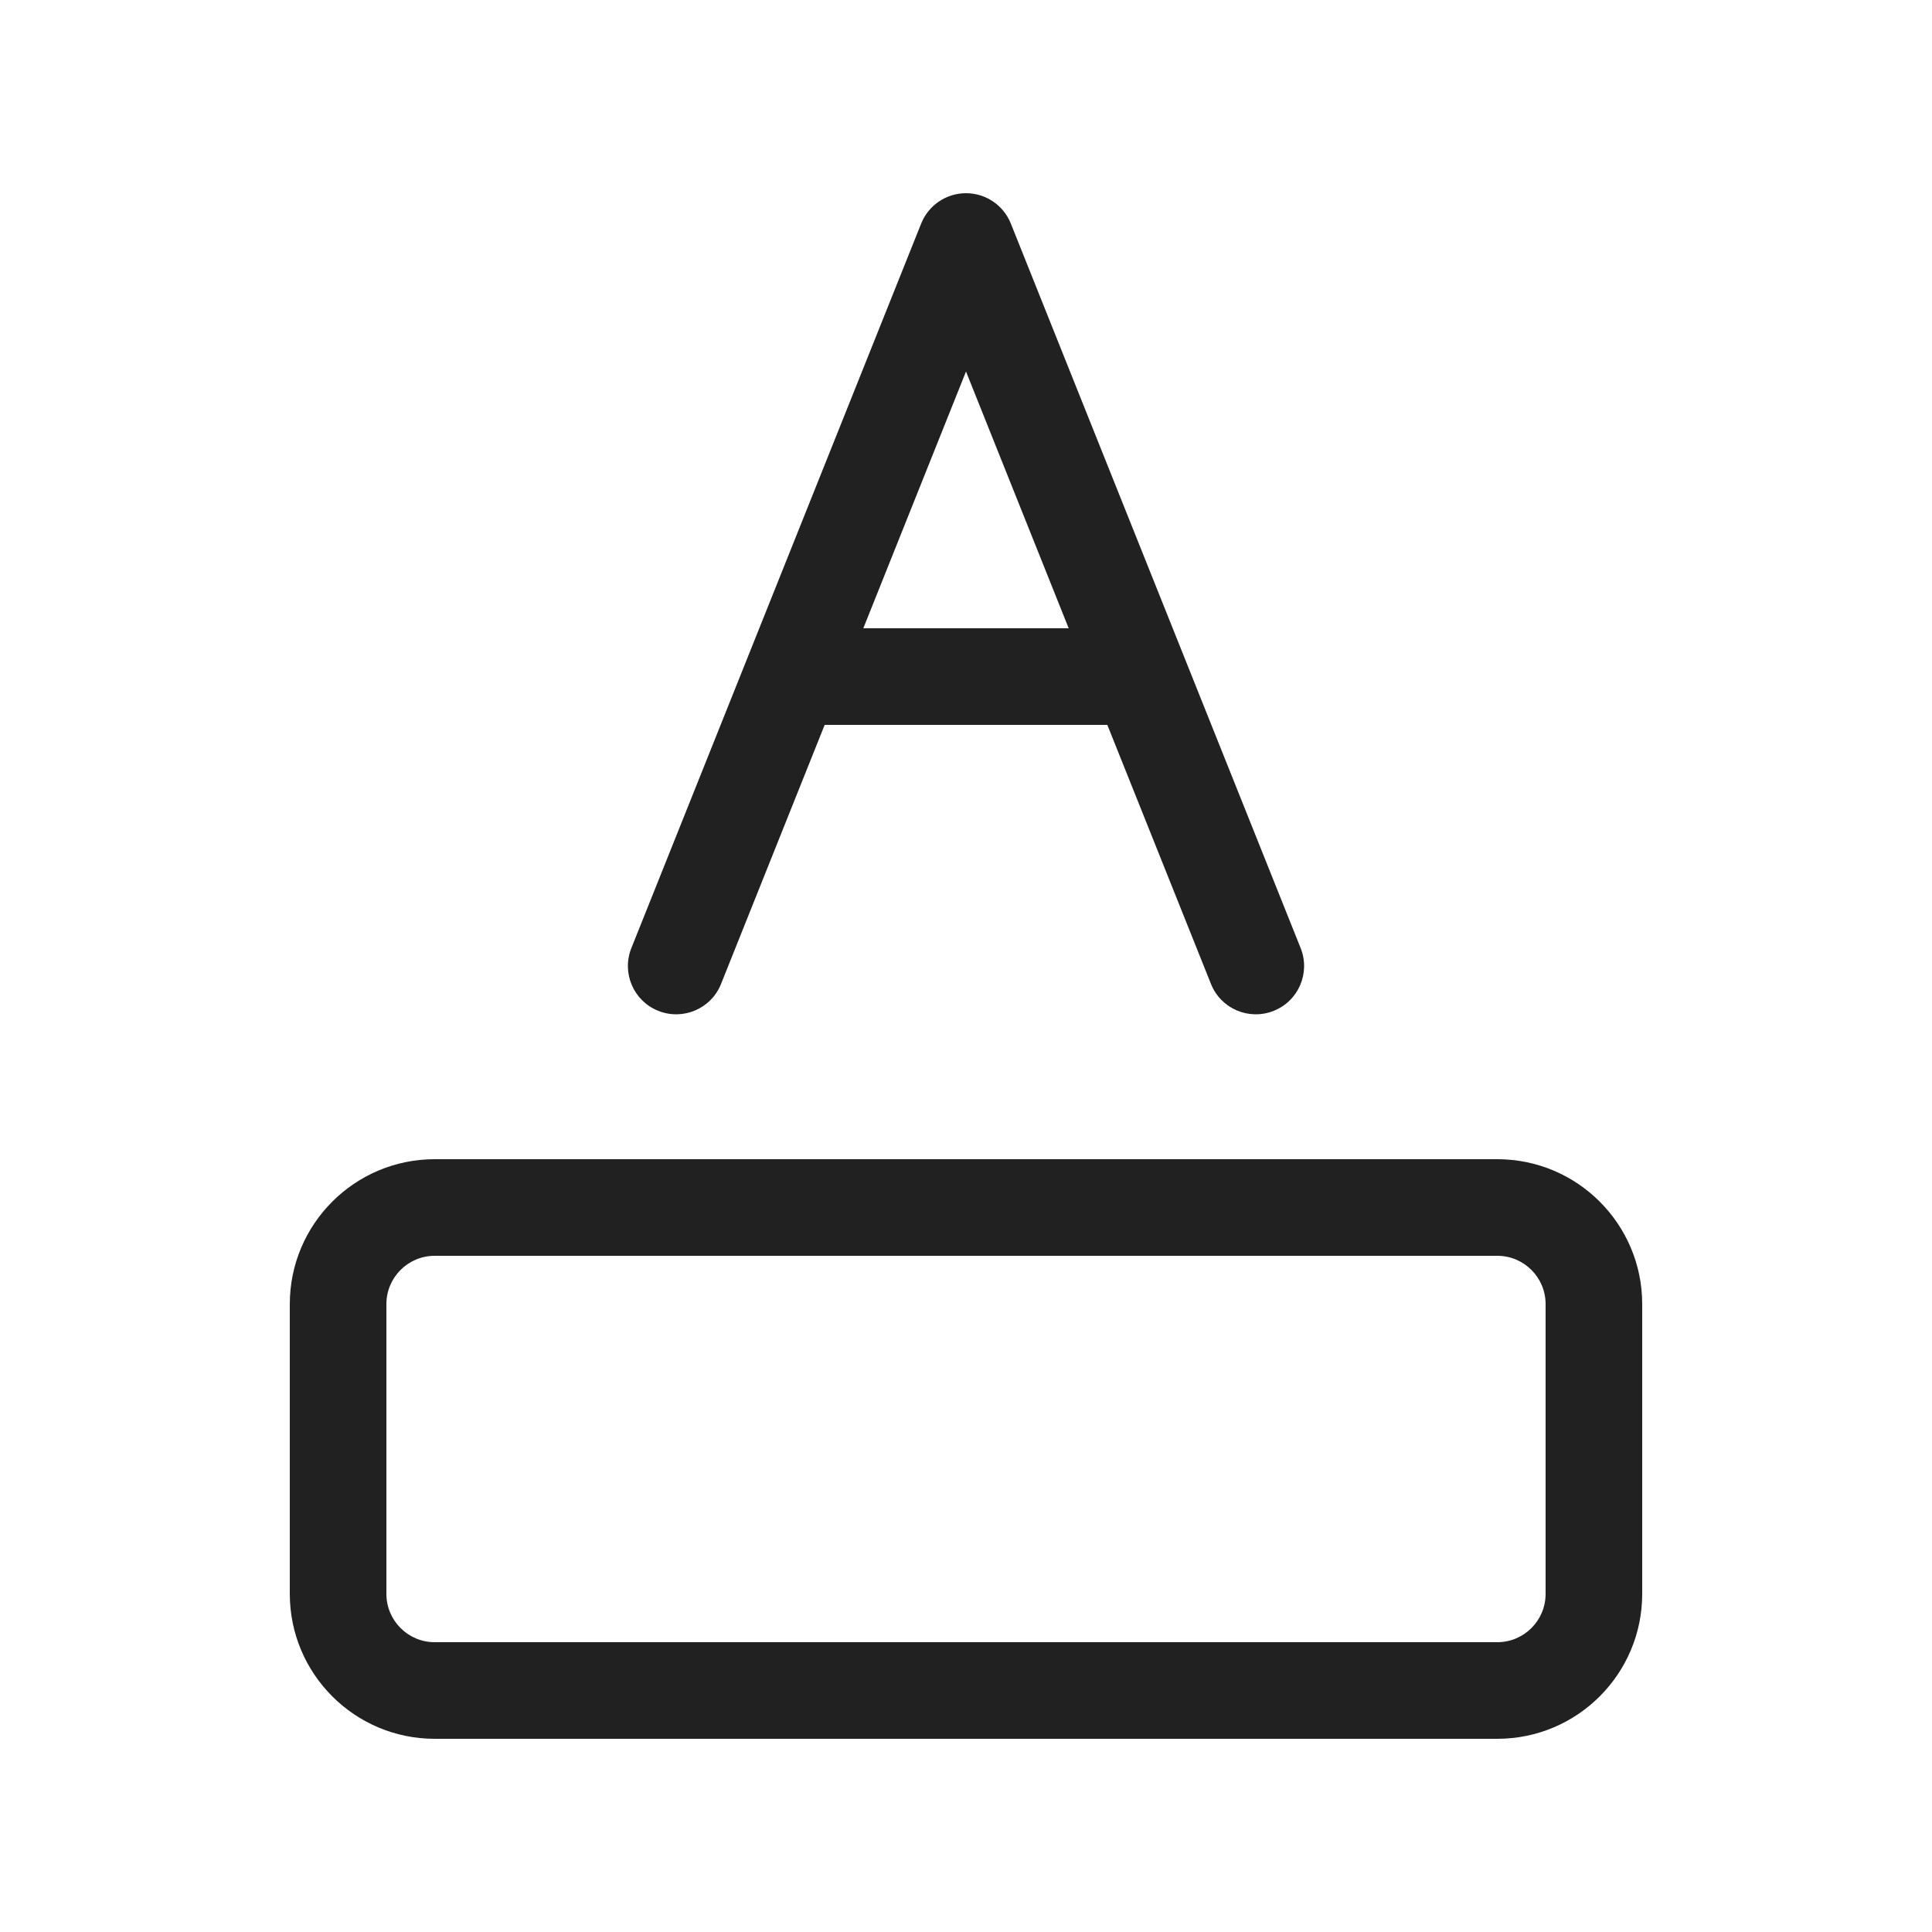
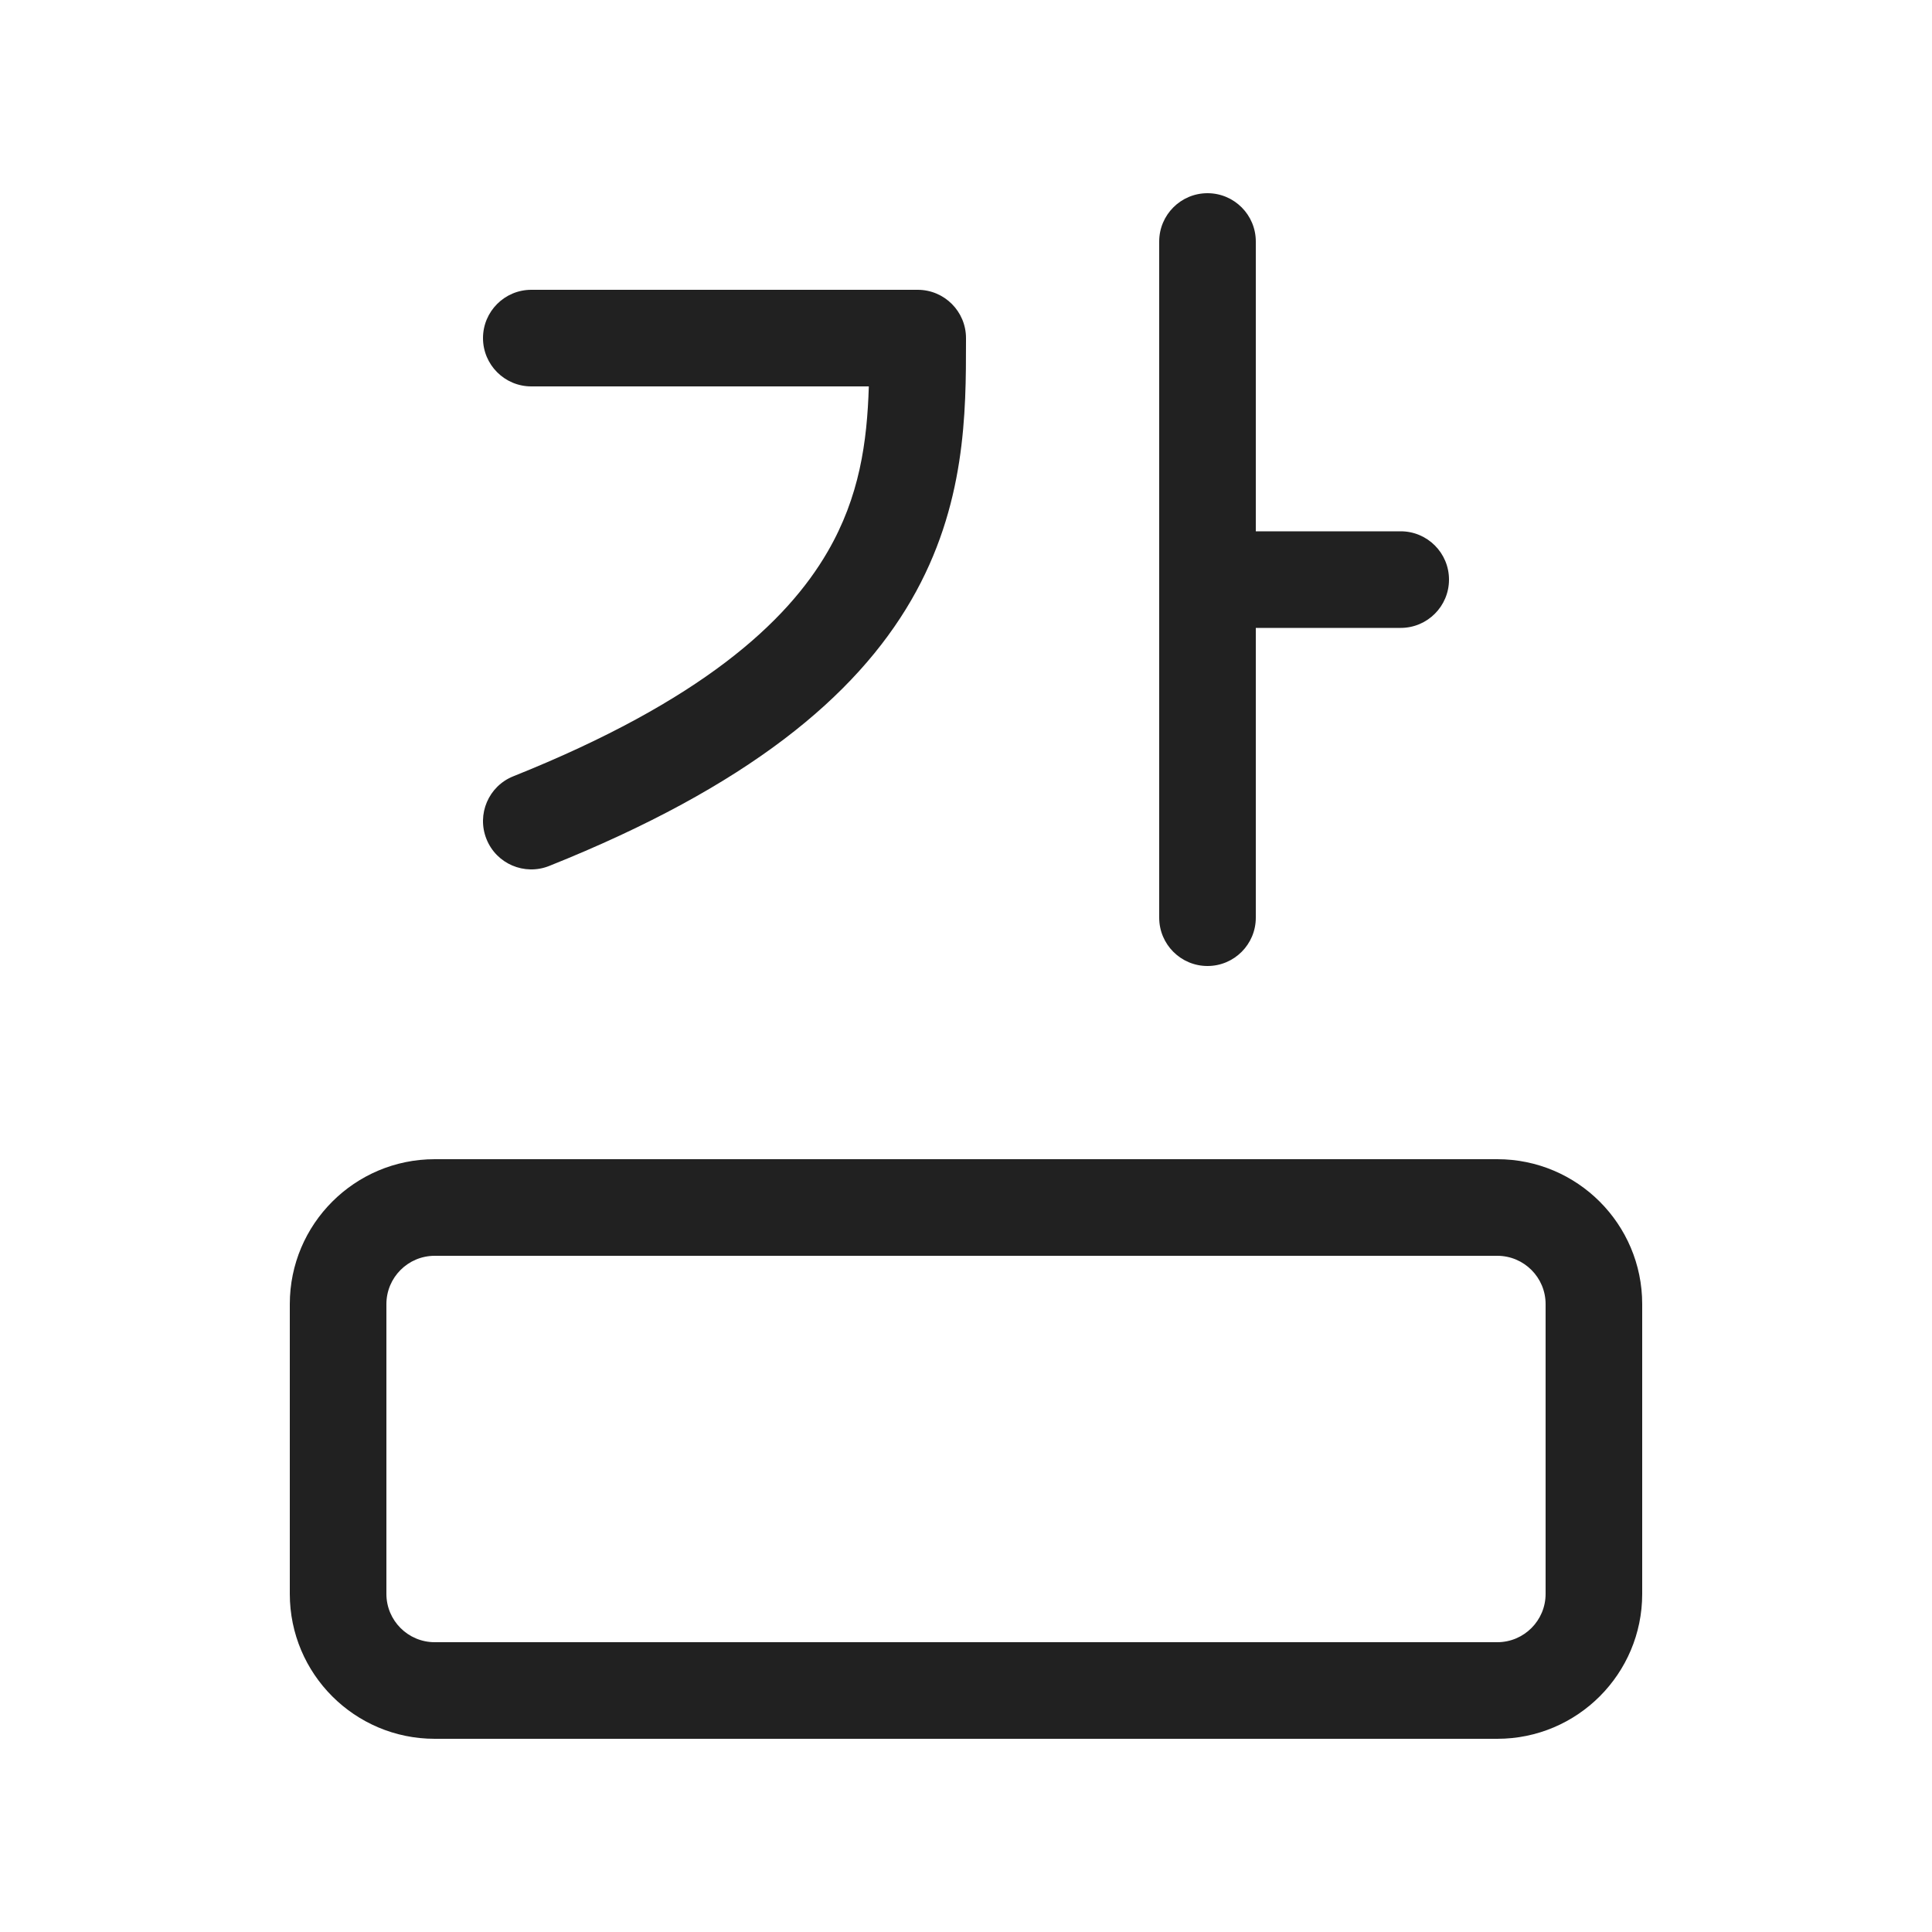
<svg xmlns="http://www.w3.org/2000/svg" width="20" height="20" viewBox="0 0 20 20" fill="none">
-   <path d="M10.464 2.314C10.388 2.124 10.204 2 10 2C9.796 2 9.612 2.124 9.536 2.314L6.536 9.814C6.433 10.071 6.558 10.362 6.814 10.464C7.071 10.567 7.362 10.442 7.464 10.186L8.537 7.504H11.463L12.536 10.186C12.638 10.442 12.929 10.567 13.186 10.464C13.442 10.362 13.567 10.071 13.464 9.814L10.464 2.314ZM10 3.846L11.063 6.504H8.937L10 3.846ZM4.5 12C3.672 12 3 12.672 3 13.5V16.5C3 17.328 3.672 18 4.5 18H15.5C16.328 18 17 17.328 17 16.5V13.5C17 12.672 16.328 12 15.5 12H4.5ZM4 13.5C4 13.224 4.224 13 4.5 13H15.5C15.776 13 16 13.224 16 13.5V16.5C16 16.776 15.776 17 15.5 17H4.5C4.224 17 4 16.776 4 16.5V13.5Z" fill="#212121" />
+   <path d="M12.5 2C12.776 2 13 2.224 13 2.5V5.5H14.5C14.776 5.5 15 5.724 15 6C15 6.276 14.776 6.5 14.5 6.5H13V9.5C13 9.776 12.776 10 12.5 10C12.224 10 12 9.776 12 9.5V2.5C12 2.224 12.224 2 12.5 2ZM5.5 3C5.224 3 5 3.224 5 3.5C5 3.776 5.224 4 5.5 4H8.994C8.976 4.578 8.898 5.142 8.567 5.712C8.144 6.442 7.256 7.259 5.314 8.036C5.058 8.138 4.933 8.429 5.036 8.686C5.138 8.942 5.429 9.067 5.686 8.964C7.744 8.141 8.856 7.208 9.433 6.213C10 5.234 10 4.269 10 3.529L10 3.5C10 3.224 9.776 3 9.5 3H5.5ZM3 13.5C3 12.672 3.672 12 4.5 12H15.5C16.328 12 17 12.672 17 13.5V16.5C17 17.328 16.328 18 15.5 18H4.5C3.672 18 3 17.328 3 16.5V13.5ZM4.5 13C4.224 13 4 13.224 4 13.5V16.5C4 16.776 4.224 17 4.5 17H15.5C15.776 17 16 16.776 16 16.5V13.5C16 13.224 15.776 13 15.5 13H4.5Z" fill="#212121" />
</svg>
